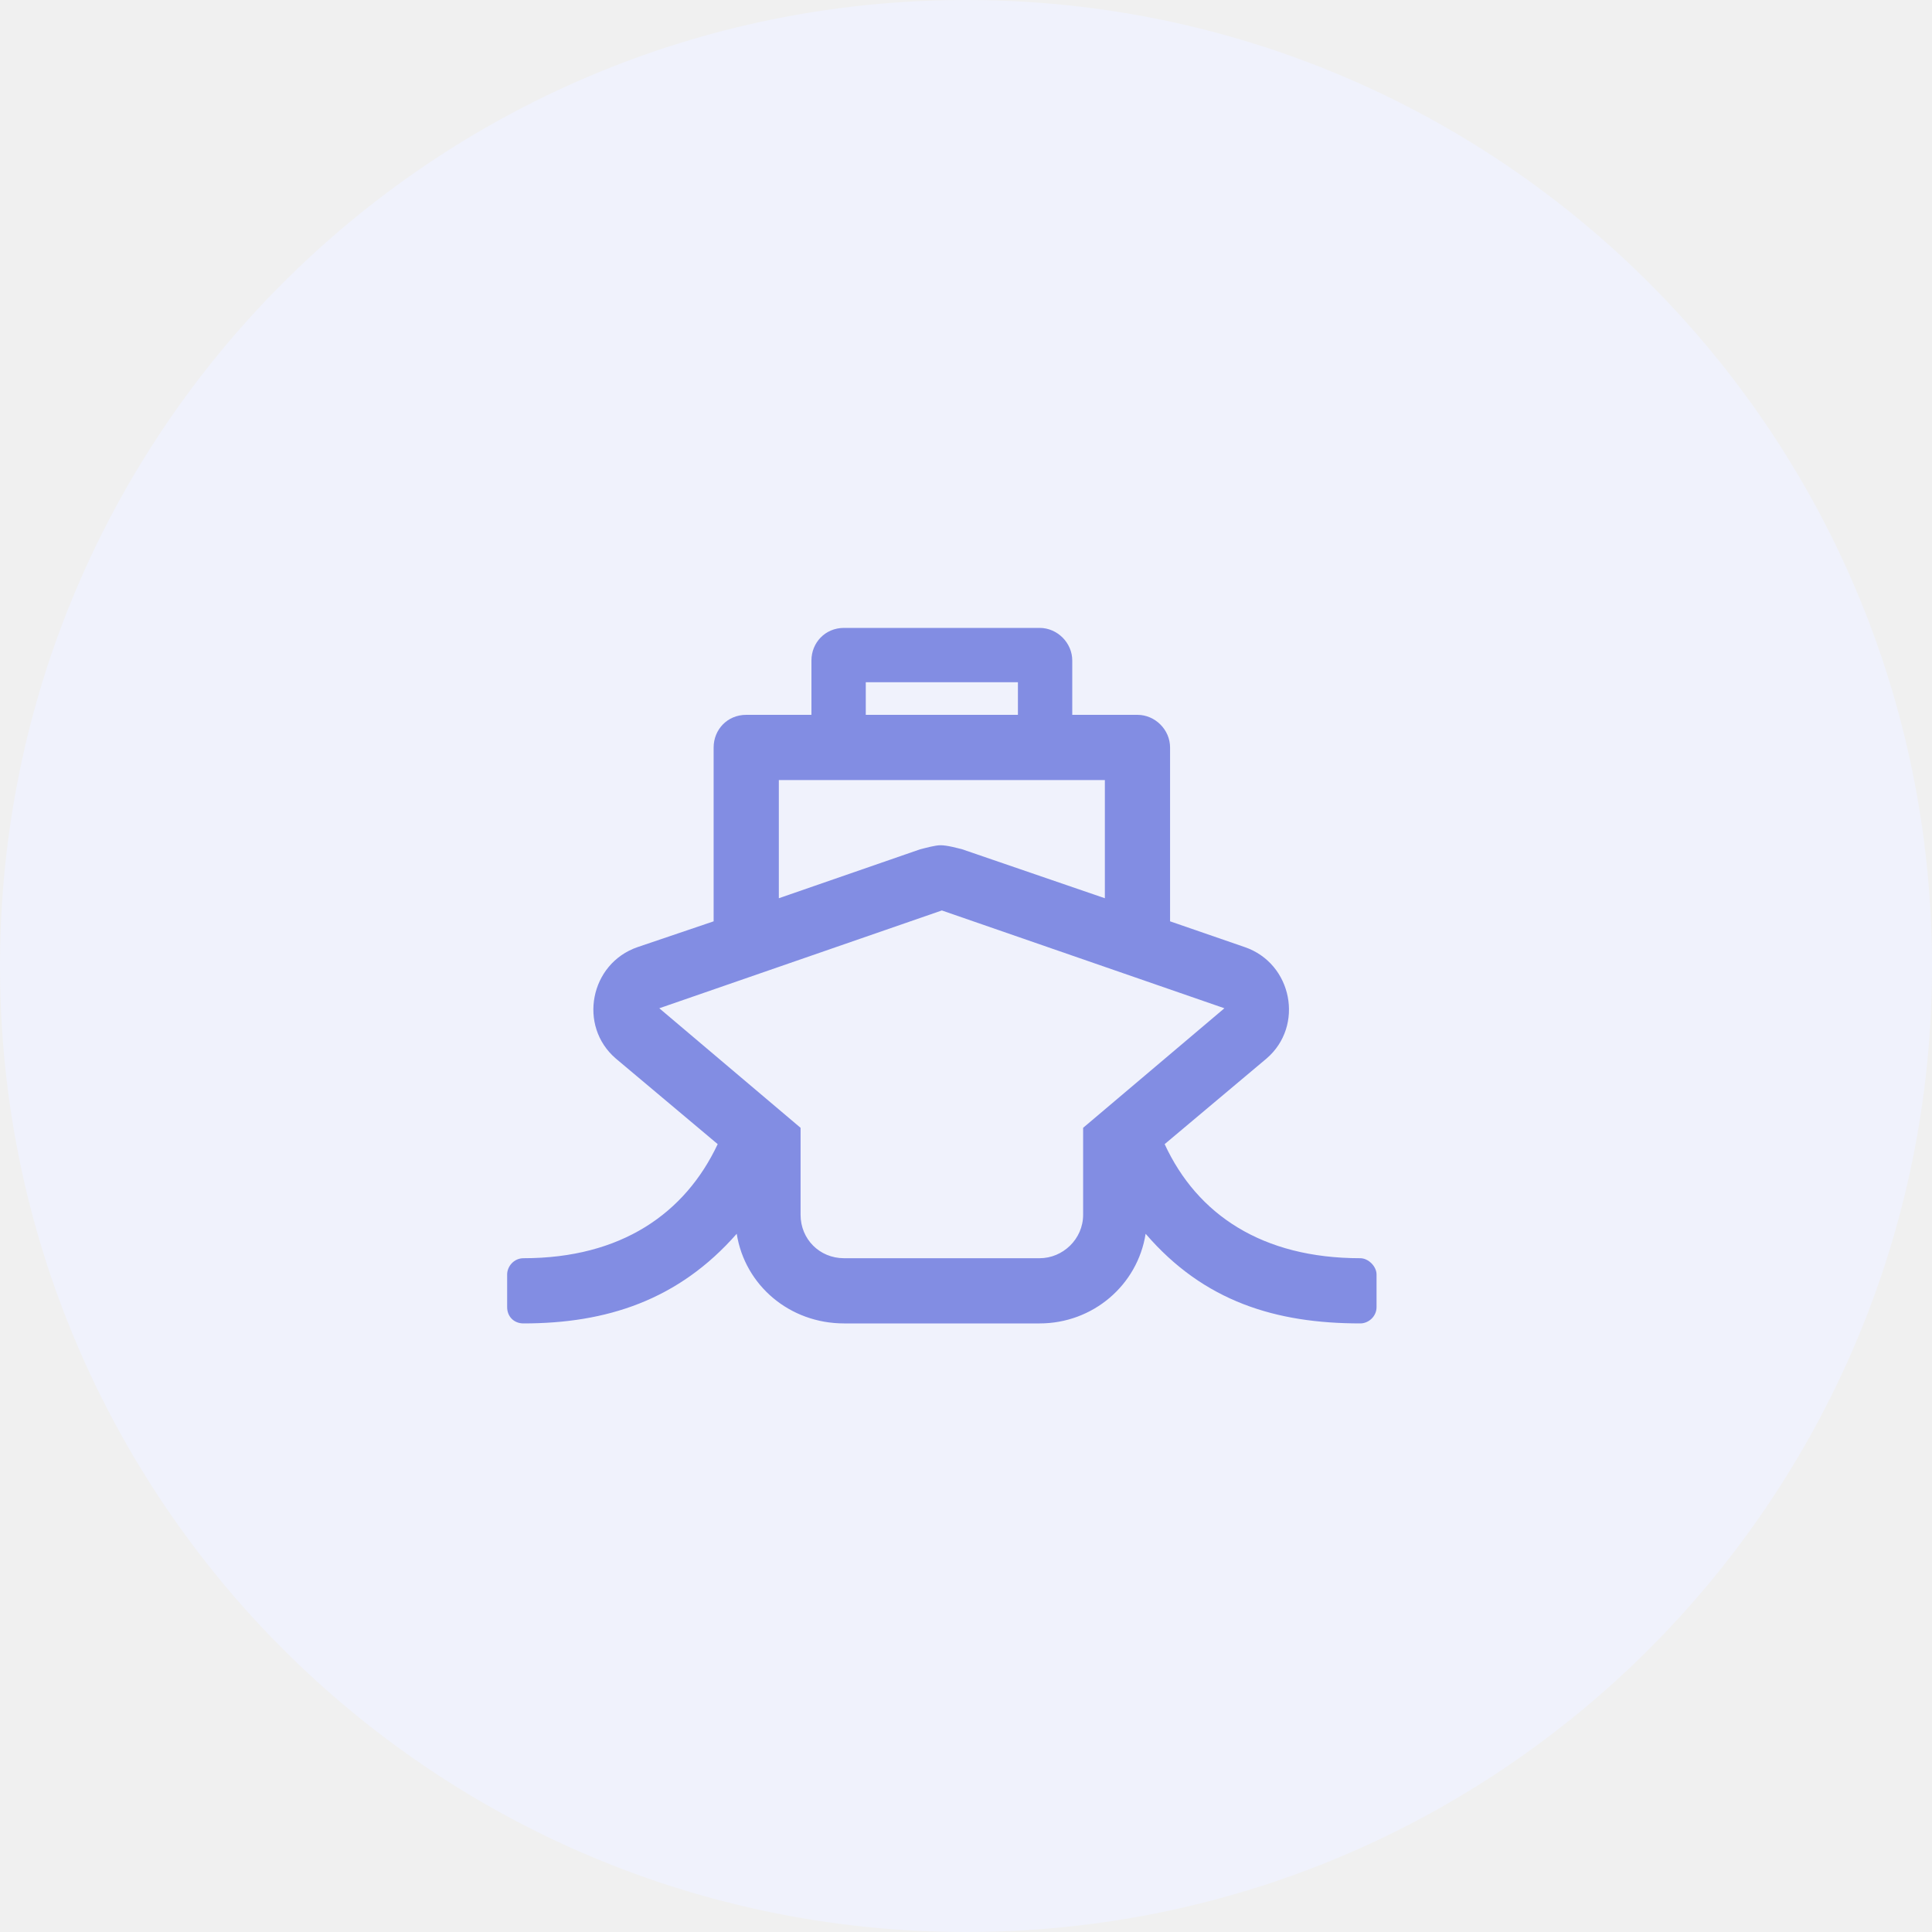
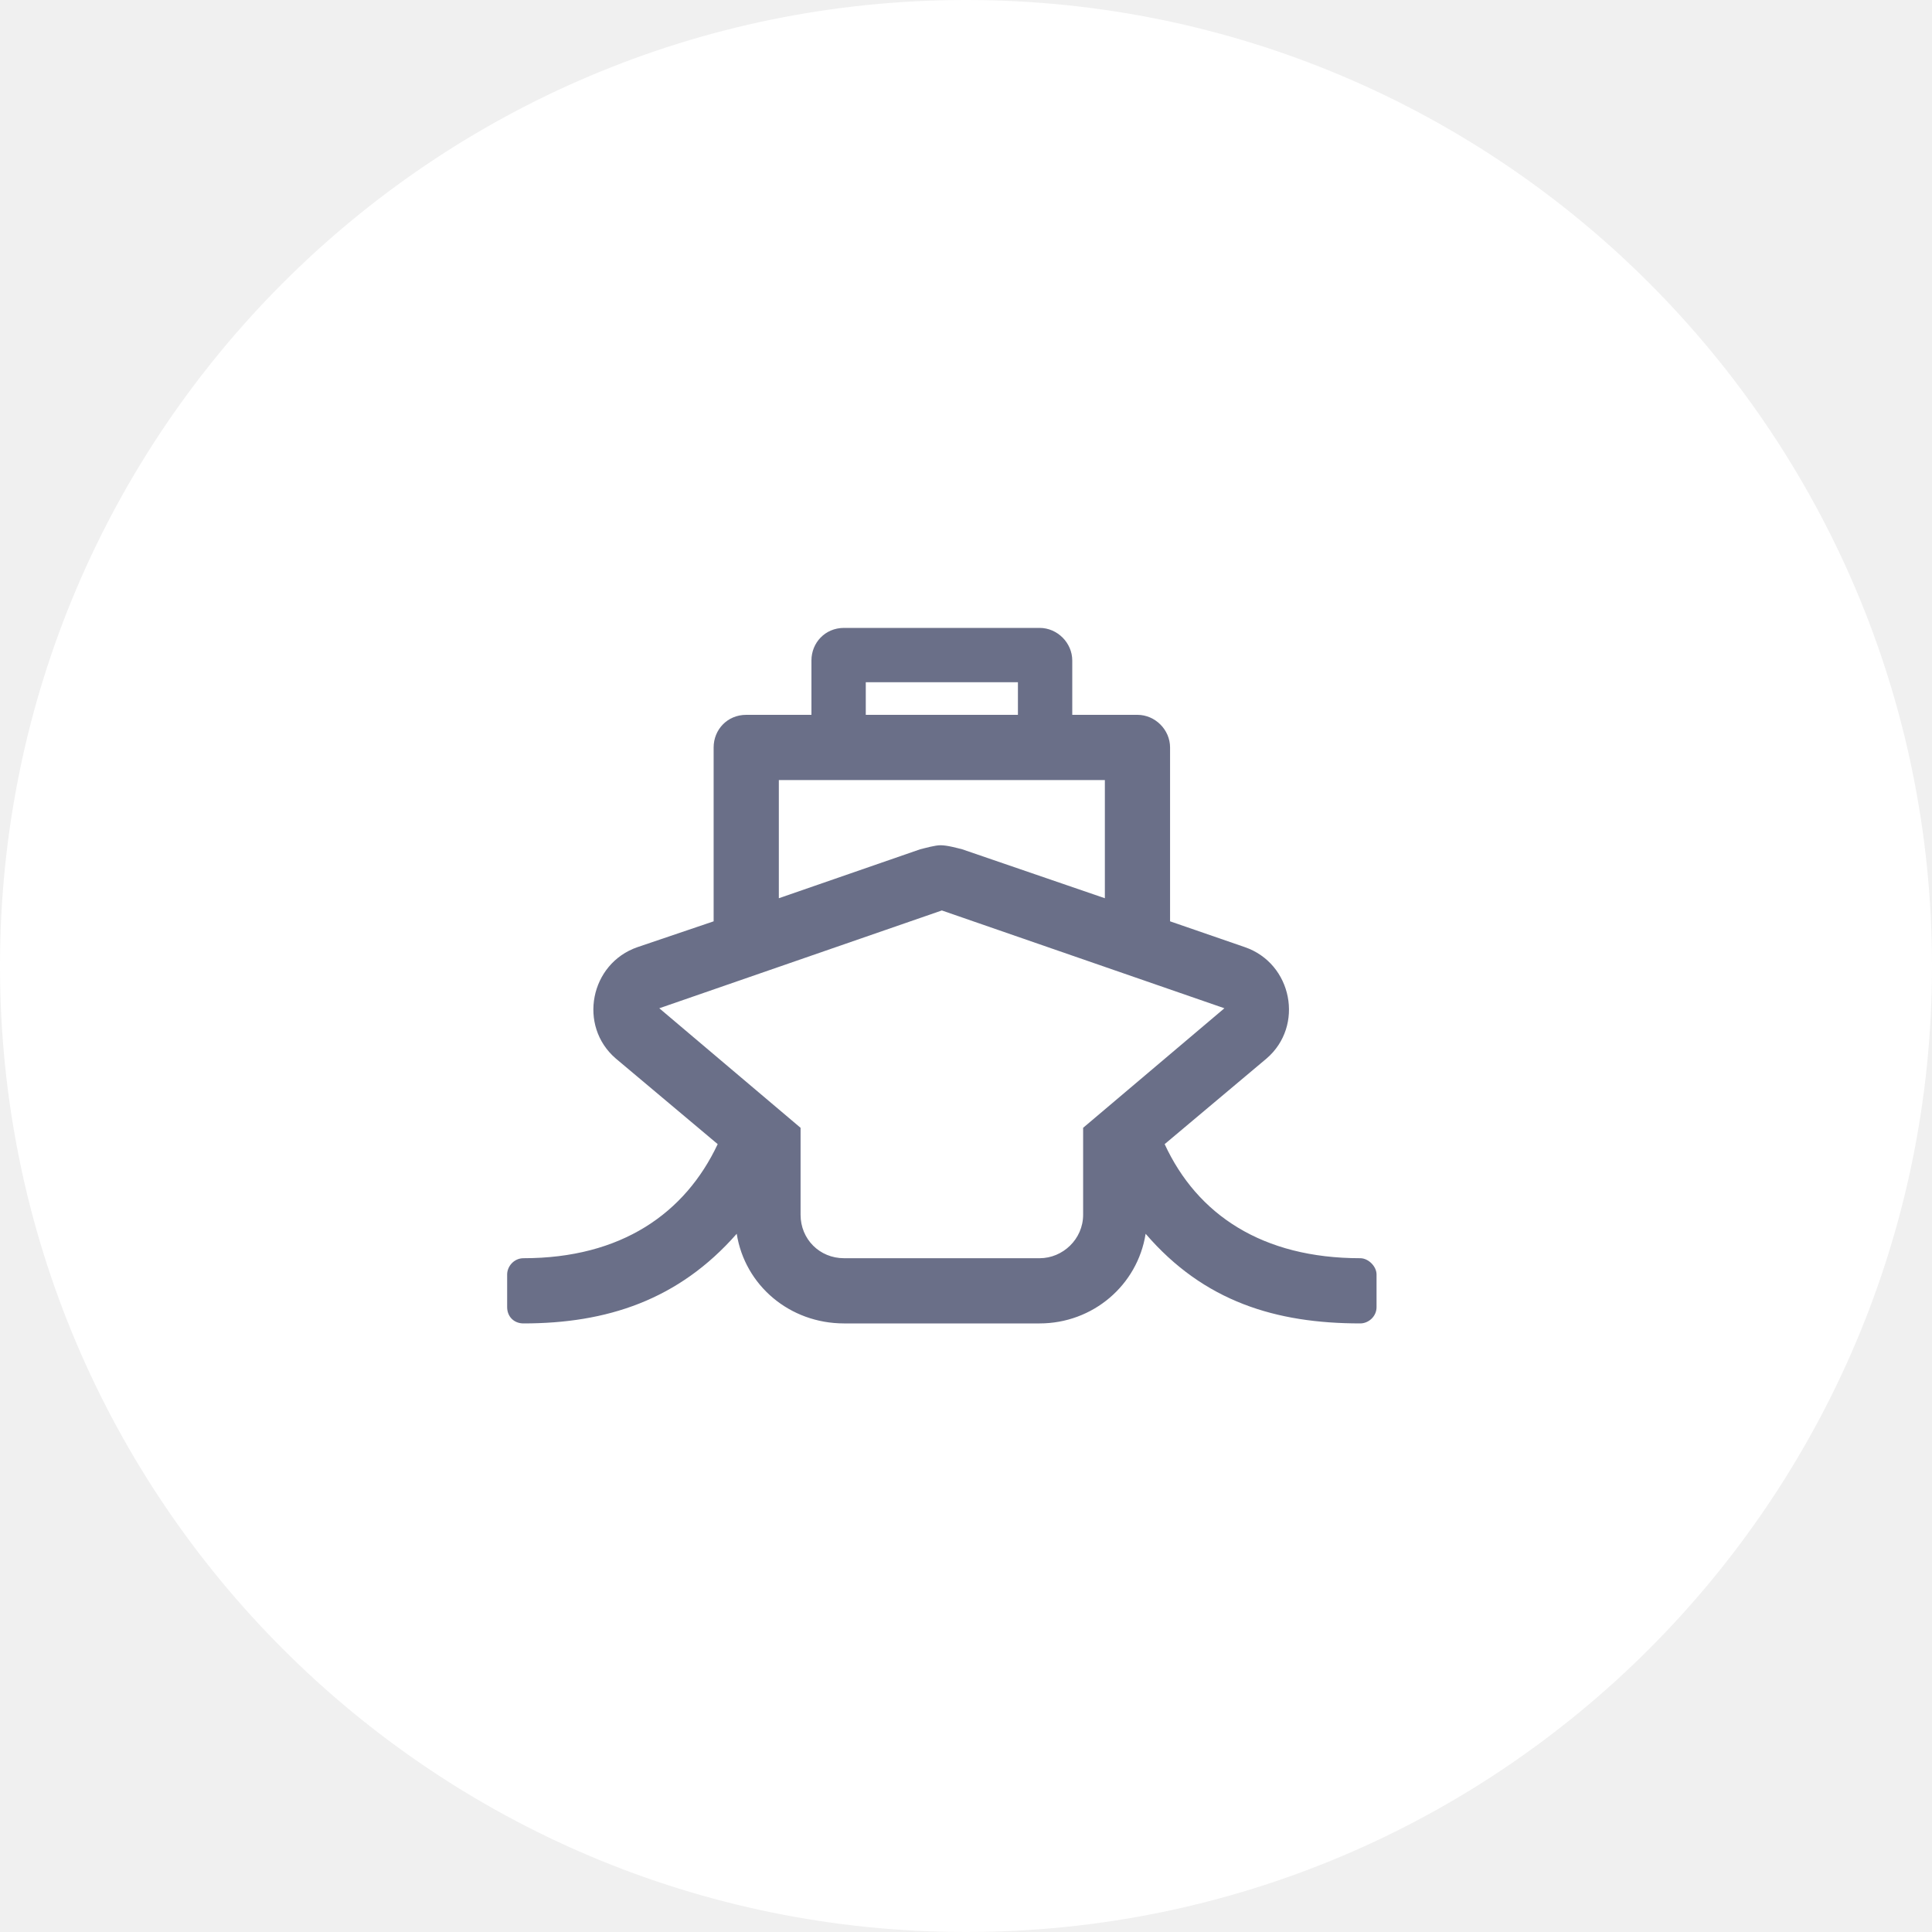
<svg xmlns="http://www.w3.org/2000/svg" preserveAspectRatio="none" overflow="visible" style="display: block;" width="40" height="40" viewBox="0 0 40 40" fill="none">
  <g id="Icon Container">
-     <circle id="Ellipse 395" cx="20" cy="20" r="20" fill="#F0F2FC" />
+     <circle id="Ellipse 395" cx="20" cy="20" r="20" fill="#FFFFFF" />
    <g id="Ship Icon" clip-path="url(#clip0_0_1561)">
-       <path id="ï" d="M24.113 23.688L26.222 21.916C27.009 21.241 26.756 19.947 25.772 19.609L24.225 19.075V15.475C24.225 15.109 23.916 14.8 23.55 14.8H22.2V13.675C22.2 13.309 21.891 13 21.525 13H17.475C17.081 13 16.8 13.309 16.8 13.675V14.8H15.45C15.056 14.8 14.775 15.109 14.775 15.475V19.075L13.2 19.609C12.216 19.947 11.963 21.241 12.75 21.916L14.859 23.688C14.184 25.122 12.863 26.05 10.838 26.05C10.641 26.05 10.5 26.219 10.5 26.387V27.062C10.5 27.259 10.641 27.4 10.838 27.4C12.553 27.4 14.044 26.922 15.253 25.544C15.422 26.613 16.35 27.4 17.475 27.4H21.525C22.622 27.4 23.55 26.613 23.719 25.544C24.928 26.95 26.419 27.4 28.163 27.4C28.331 27.4 28.5 27.259 28.5 27.062V26.387C28.5 26.219 28.331 26.05 28.163 26.05C26.137 26.05 24.788 25.15 24.113 23.688ZM17.925 14.125H21.075V14.8H17.925V14.125ZM16.125 16.15H22.875V18.597L19.922 17.584C19.809 17.556 19.613 17.5 19.472 17.5C19.359 17.5 19.163 17.556 19.05 17.584L16.125 18.597V16.15ZM22.425 25.15C22.425 25.656 22.003 26.05 21.525 26.05H17.475C16.969 26.05 16.575 25.656 16.575 25.15V23.35L13.65 20.875L19.5 18.85L25.35 20.875L22.425 23.35V25.15Z" fill="#828DE3" />
+       <path id="ï" d="M24.113 23.688L26.222 21.916C27.009 21.241 26.756 19.947 25.772 19.609L24.225 19.075V15.475C24.225 15.109 23.916 14.8 23.55 14.8H22.2V13.675C22.2 13.309 21.891 13 21.525 13H17.475C17.081 13 16.8 13.309 16.8 13.675V14.8H15.45C15.056 14.8 14.775 15.109 14.775 15.475V19.075L13.2 19.609C12.216 19.947 11.963 21.241 12.75 21.916L14.859 23.688C14.184 25.122 12.863 26.05 10.838 26.05C10.641 26.05 10.5 26.219 10.5 26.387V27.062C10.5 27.259 10.641 27.4 10.838 27.4C12.553 27.4 14.044 26.922 15.253 25.544C15.422 26.613 16.35 27.4 17.475 27.4H21.525C22.622 27.4 23.55 26.613 23.719 25.544C24.928 26.95 26.419 27.4 28.163 27.4C28.331 27.4 28.5 27.259 28.5 27.062V26.387C28.5 26.219 28.331 26.05 28.163 26.05C26.137 26.05 24.788 25.15 24.113 23.688ZM17.925 14.125H21.075V14.8H17.925V14.125ZM16.125 16.15H22.875V18.597L19.922 17.584C19.809 17.556 19.613 17.5 19.472 17.5C19.359 17.5 19.163 17.556 19.05 17.584L16.125 18.597V16.15ZM22.425 25.15C22.425 25.656 22.003 26.05 21.525 26.05H17.475C16.969 26.05 16.575 25.656 16.575 25.15V23.35L13.65 20.875L19.5 18.85L25.35 20.875L22.425 23.35V25.15Z" fill="#6A6F88" />
    </g>
  </g>
  <defs>
    <clipPath id="clip0_0_1561">
      <rect width="18" height="18" fill="white" transform="translate(10.5 11)" />
    </clipPath>
  </defs>
</svg>
